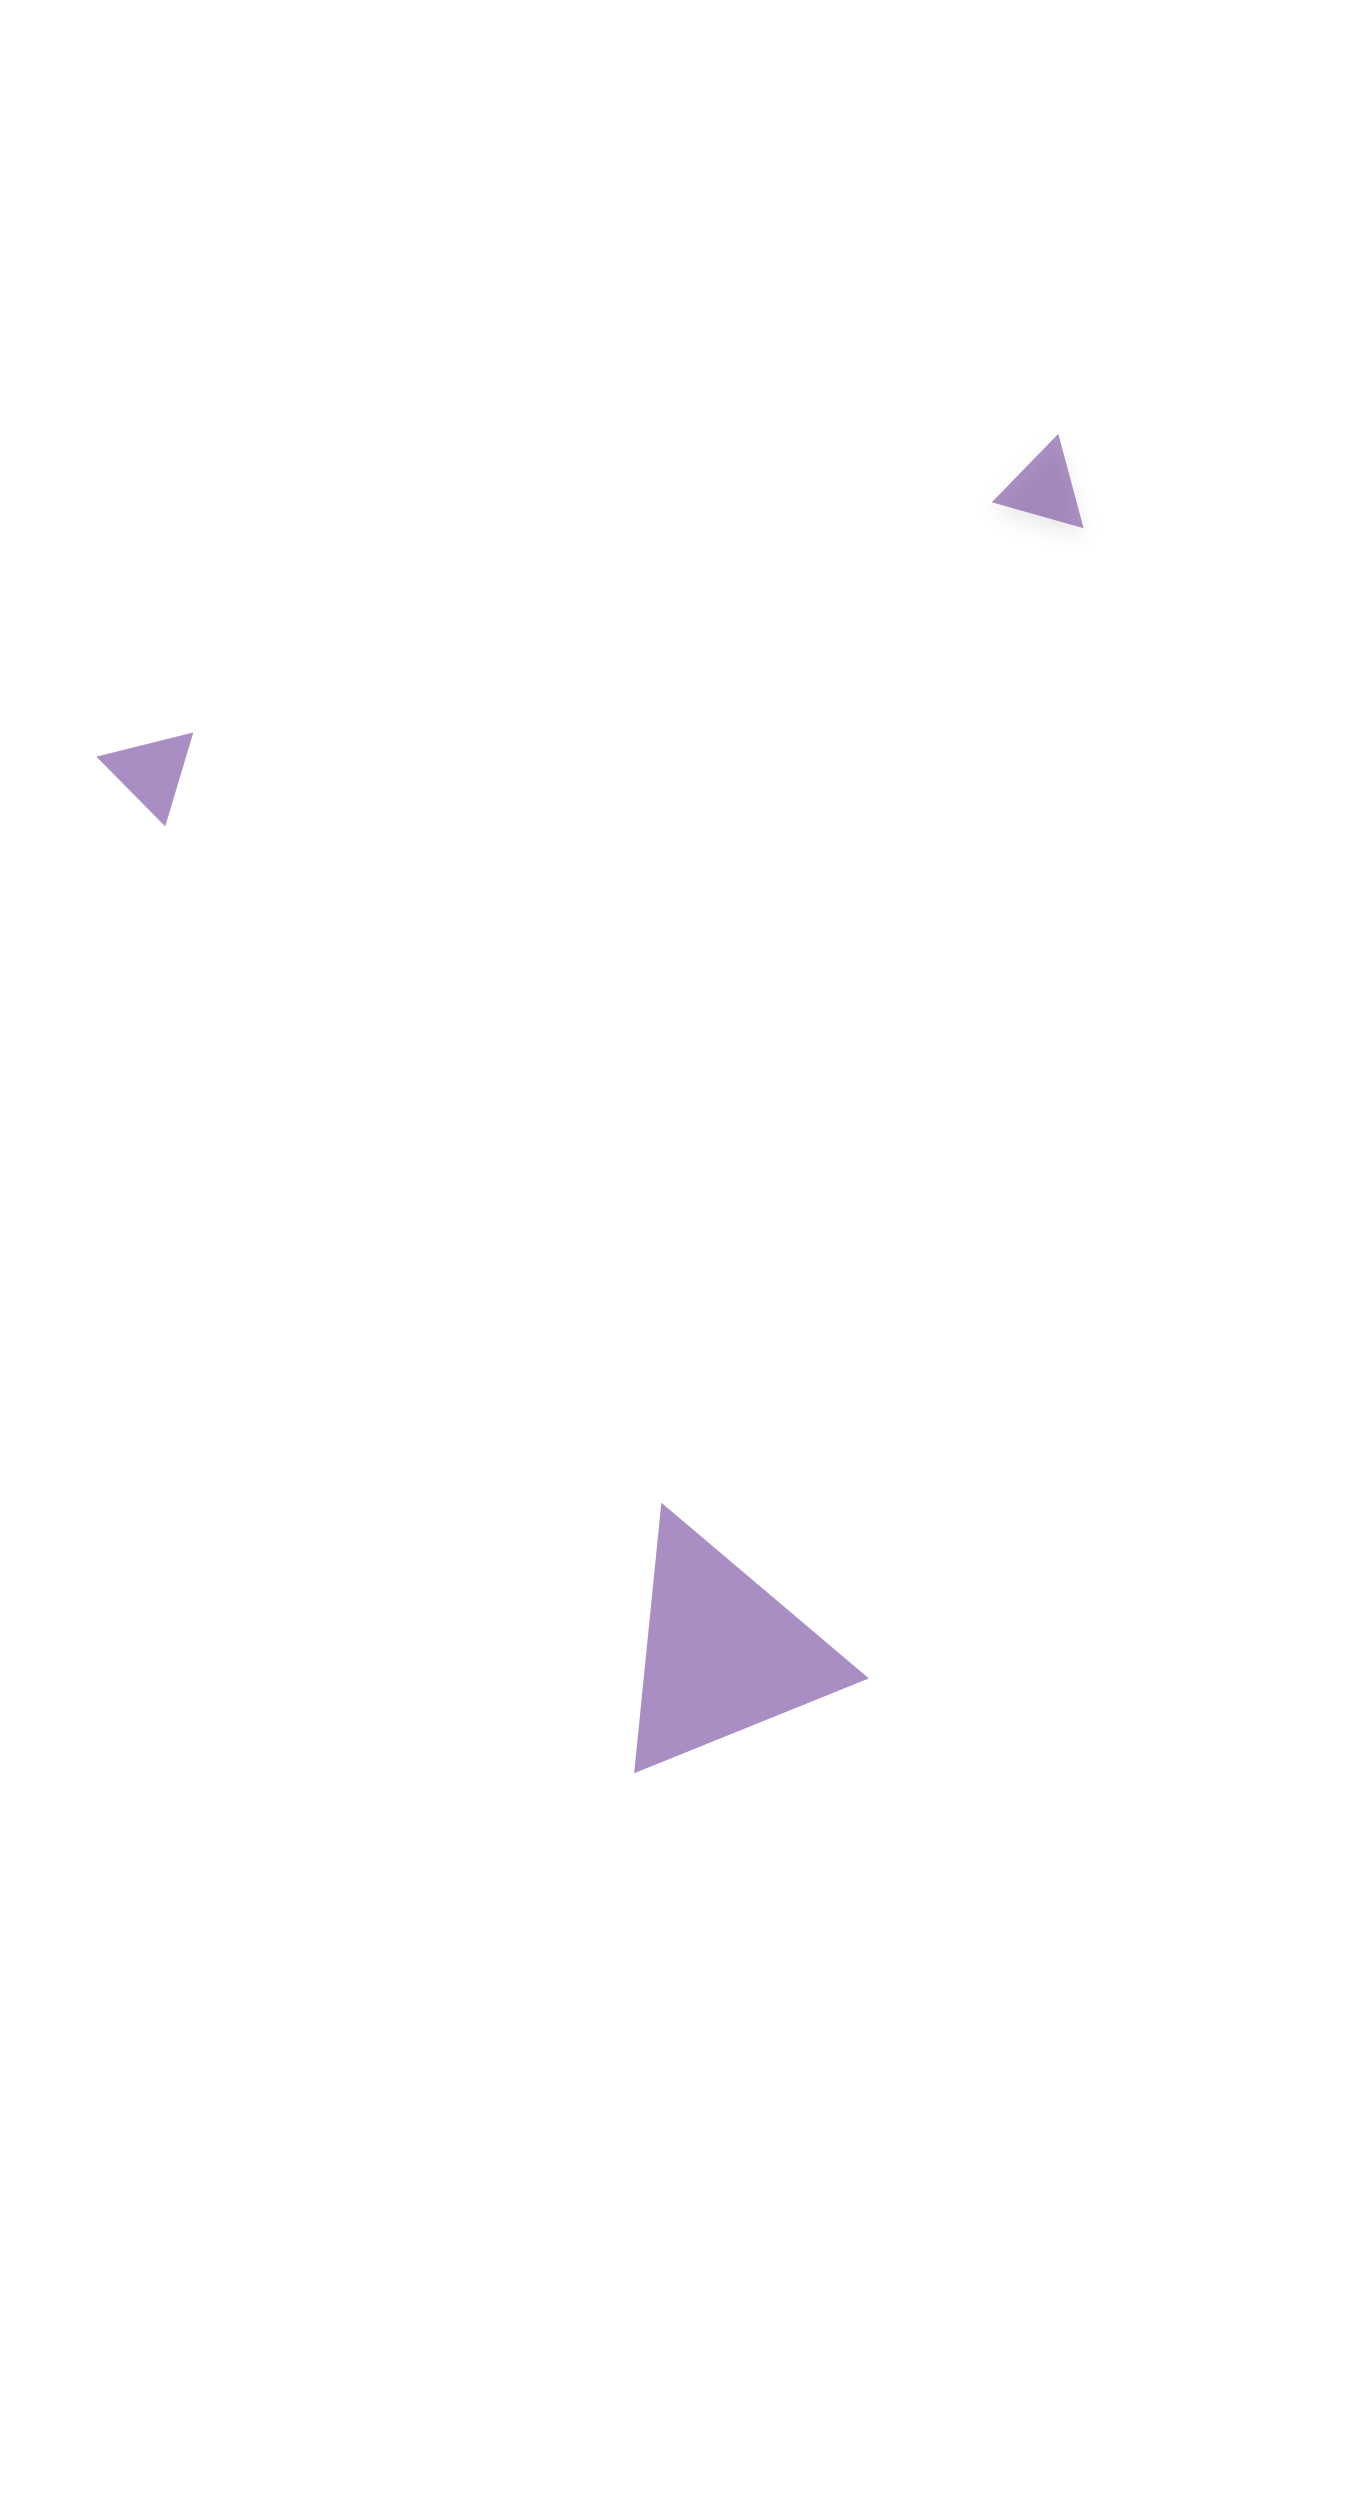
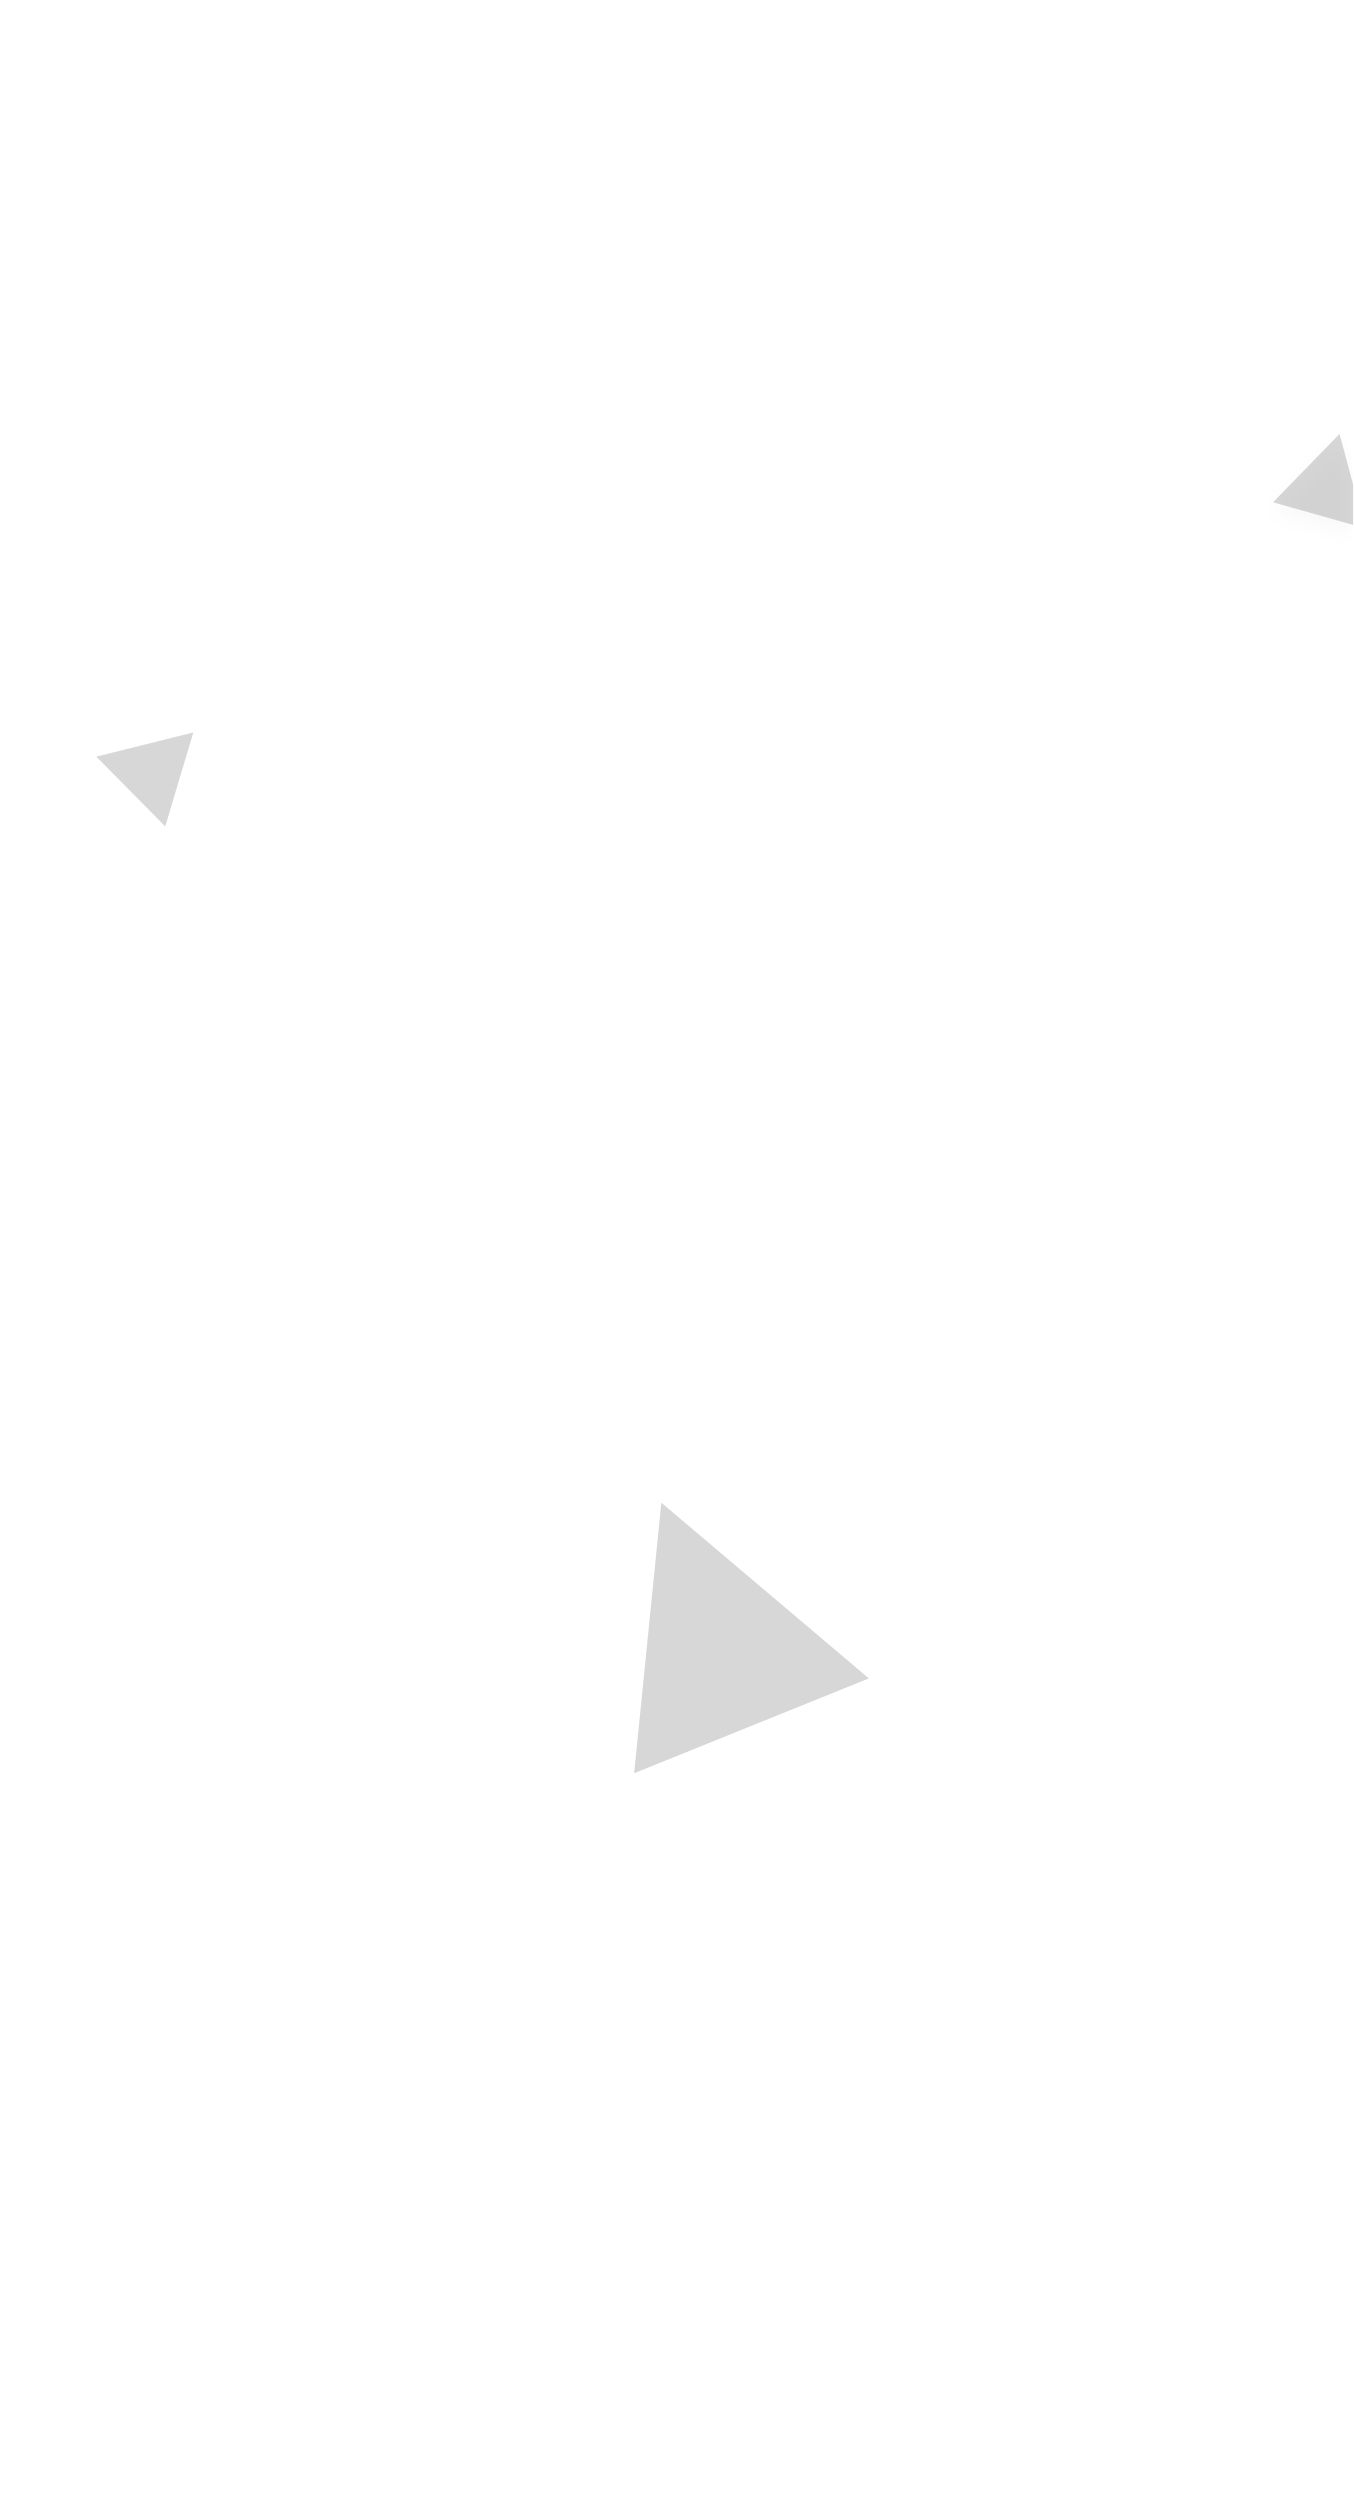
<svg xmlns="http://www.w3.org/2000/svg" width="433" height="800" viewBox="0 0 433 800">
  <defs>
    <clipPath id="clip-path">
      <rect id="Retângulo_1943" data-name="Retângulo 1943" width="433" height="800" />
    </clipPath>
    <filter id="Polígono_6" x="304.33" y="132.979" width="51.354" height="54.905" filterUnits="userSpaceOnUse">
      <feOffset dy="3.013" input="SourceAlpha" />
      <feGaussianBlur stdDeviation="3.013" result="blur" />
      <feFlood flood-opacity="0.161" />
      <feComposite operator="in" in2="blur" />
      <feComposite in="SourceGraphic" />
    </filter>
  </defs>
  <g id="Web_1280_25" data-name="Web 1280 – 25" clip-path="url(#clip-path)">
    <g id="triangulos_escuros" data-name="triangulos escuros" clip-path="url(#clip-path)">
      <g id="Grupo_47" data-name="Grupo 47" transform="translate(612.515 777.708) rotate(180)">
-         <path id="Polígono_1" data-name="Polígono 1" d="M40.5,0,81,77H0Z" transform="translate(438.433 281.668) rotate(158)" fill="#531d88" opacity="0.5" />
-         <path id="Polígono_7" data-name="Polígono 7" d="M16,0,32,27H0Z" transform="translate(544.116 517.129) rotate(-14)" fill="#531d88" opacity="0.5" />
-         <g transform="matrix(-1, 0, 0, -1, 612.52, 777.71)" filter="url(#Polígono_6)">
-           <path id="Polígono_6-2" data-name="Polígono 6" d="M15.566,0,31.131,26.11H0Z" transform="matrix(-0.26, -0.97, 0.97, -0.26, 321.43, 175.83)" fill="#531d88" opacity="0.5" />
+         <path id="Polígono_1" data-name="Polígono 1" d="M40.5,0,81,77H0Z" transform="translate(438.433 281.668) rotate(158)" fill="#00000050" opacity="0.5" />
+         <path id="Polígono_7" data-name="Polígono 7" d="M16,0,32,27H0Z" transform="translate(544.116 517.129) rotate(-14)" fill="#00000050" opacity="0.5" />
+         <g transform="matrix(-1, 0, 0, -1, 522.52, 777.71)" filter="url(#Polígono_6)">
+           <path id="Polígono_6-2" data-name="Polígono 6" d="M15.566,0,31.131,26.11H0Z" transform="matrix(-0.26, -0.97, 0.97, -0.26, 321.43, 175.83)" fill="#00000050" opacity="0.5" />
        </g>
      </g>
    </g>
  </g>
</svg>
